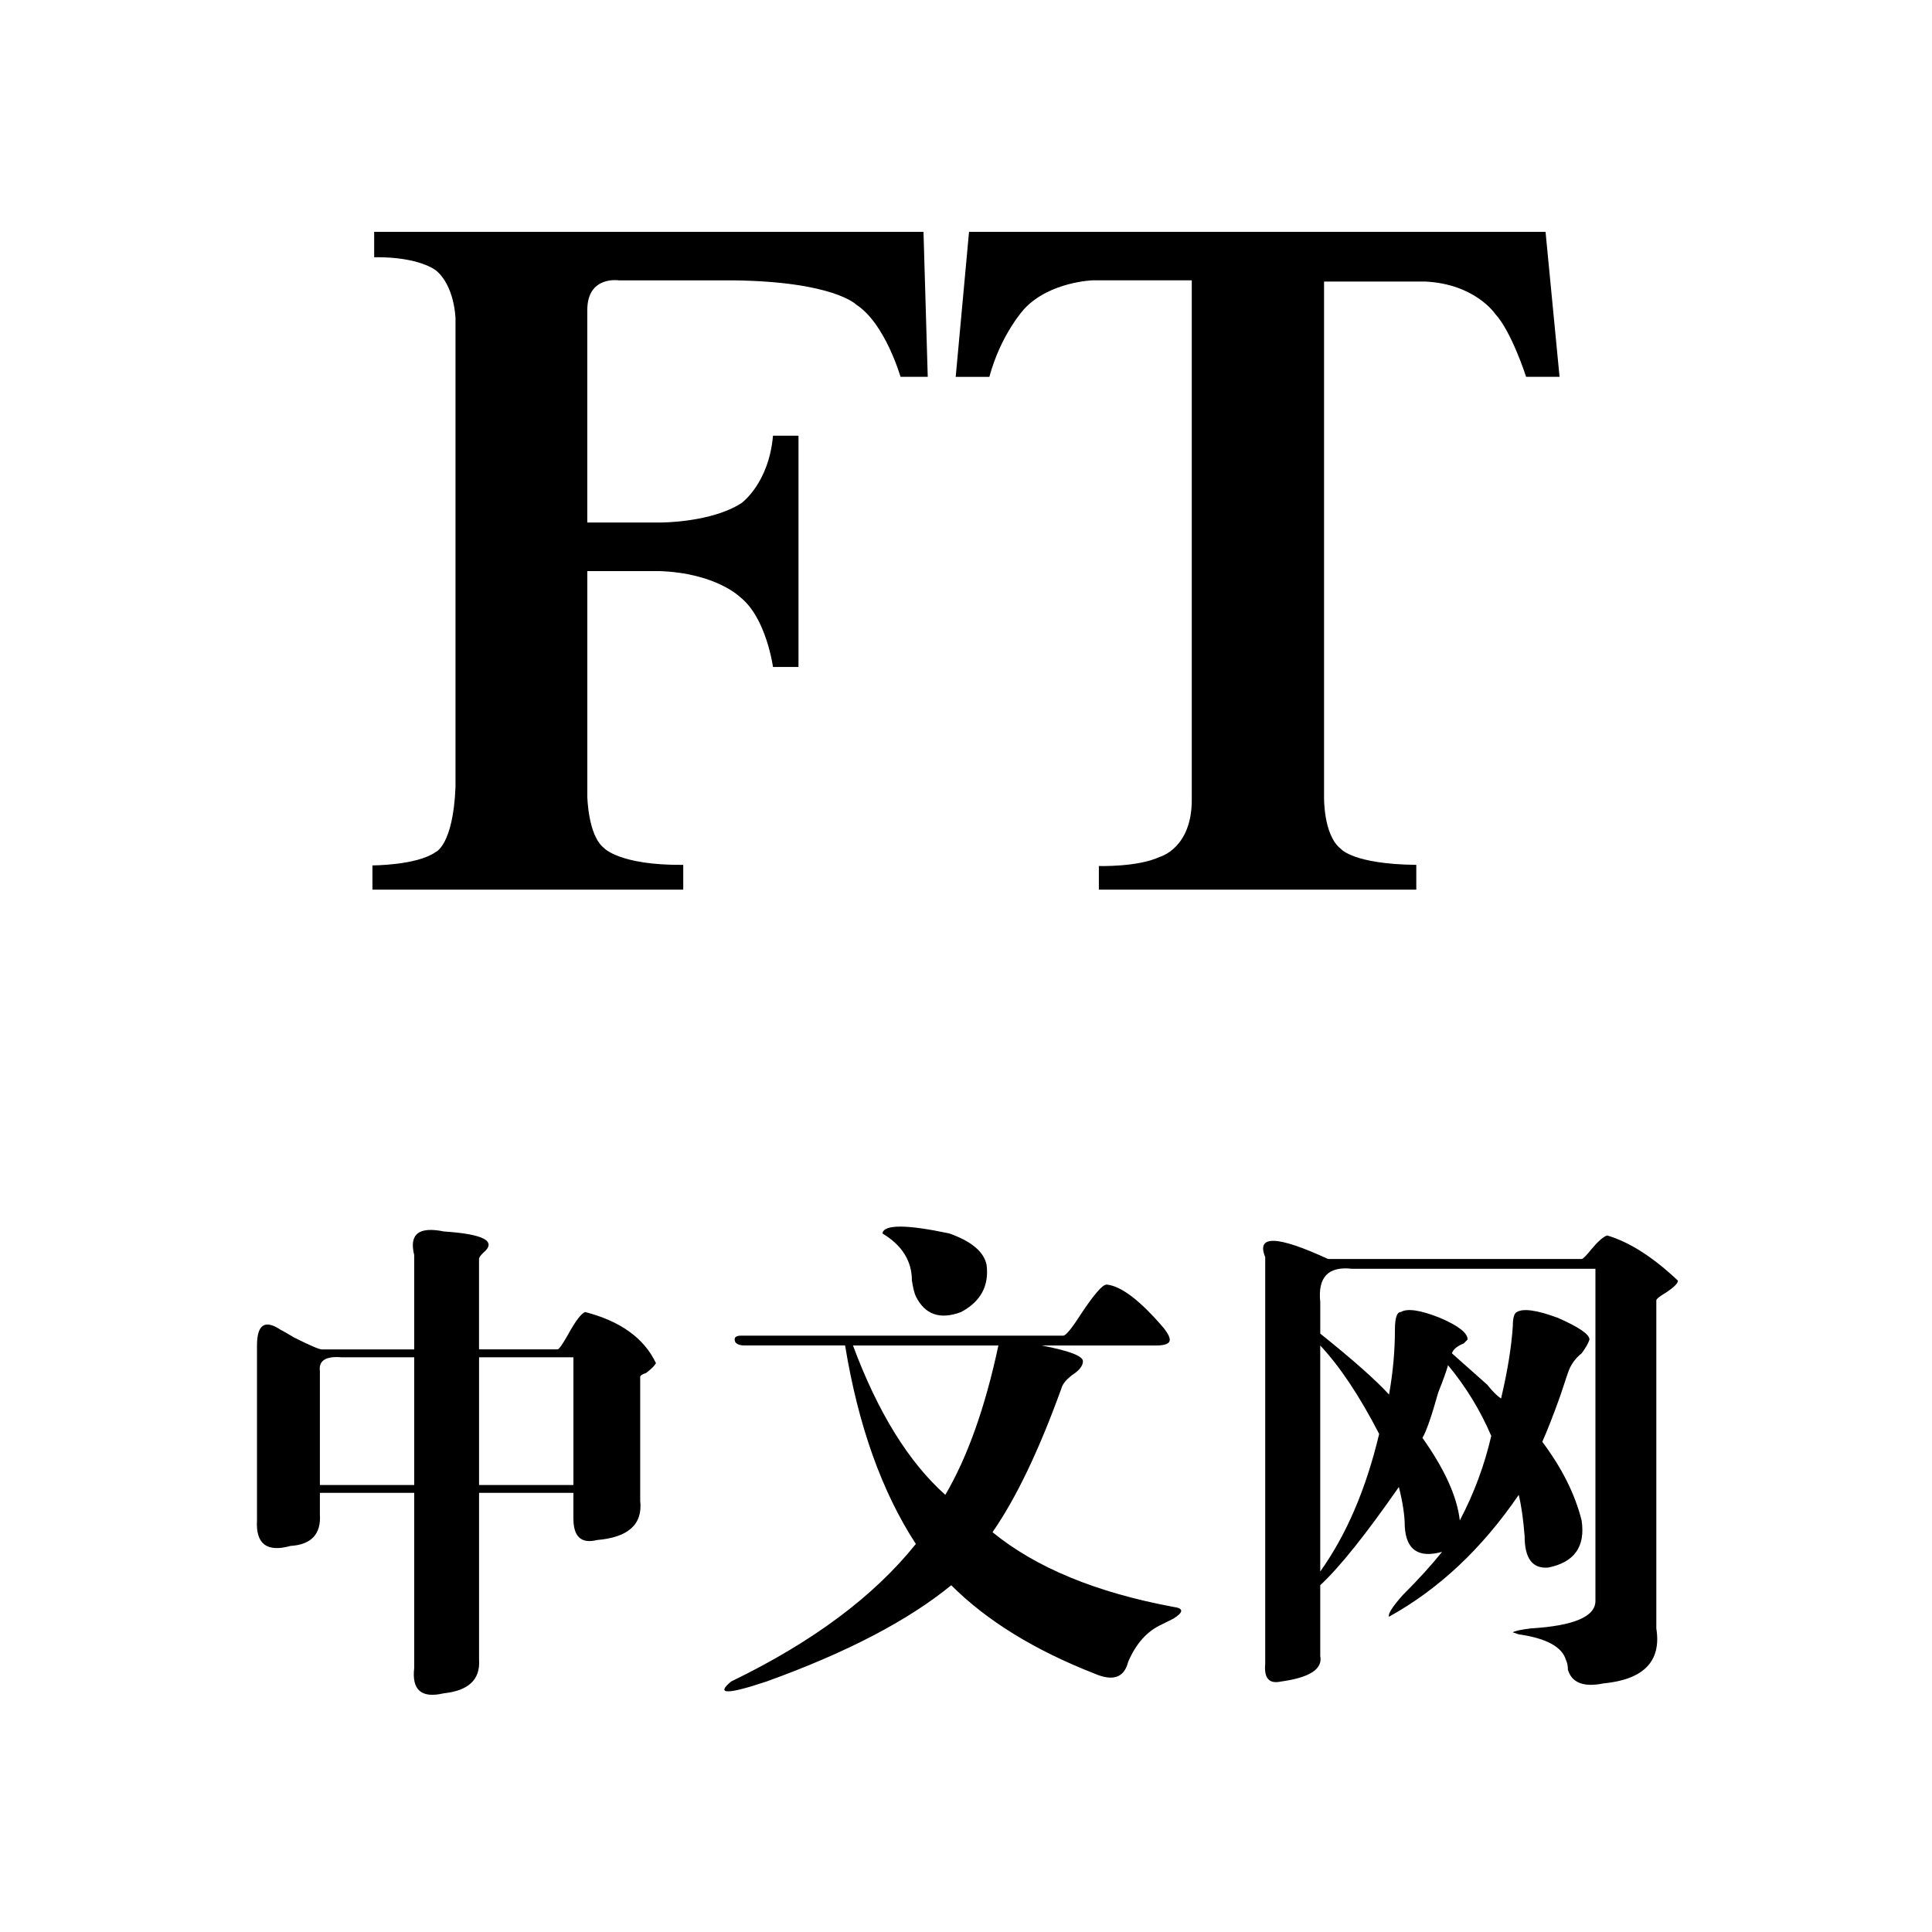
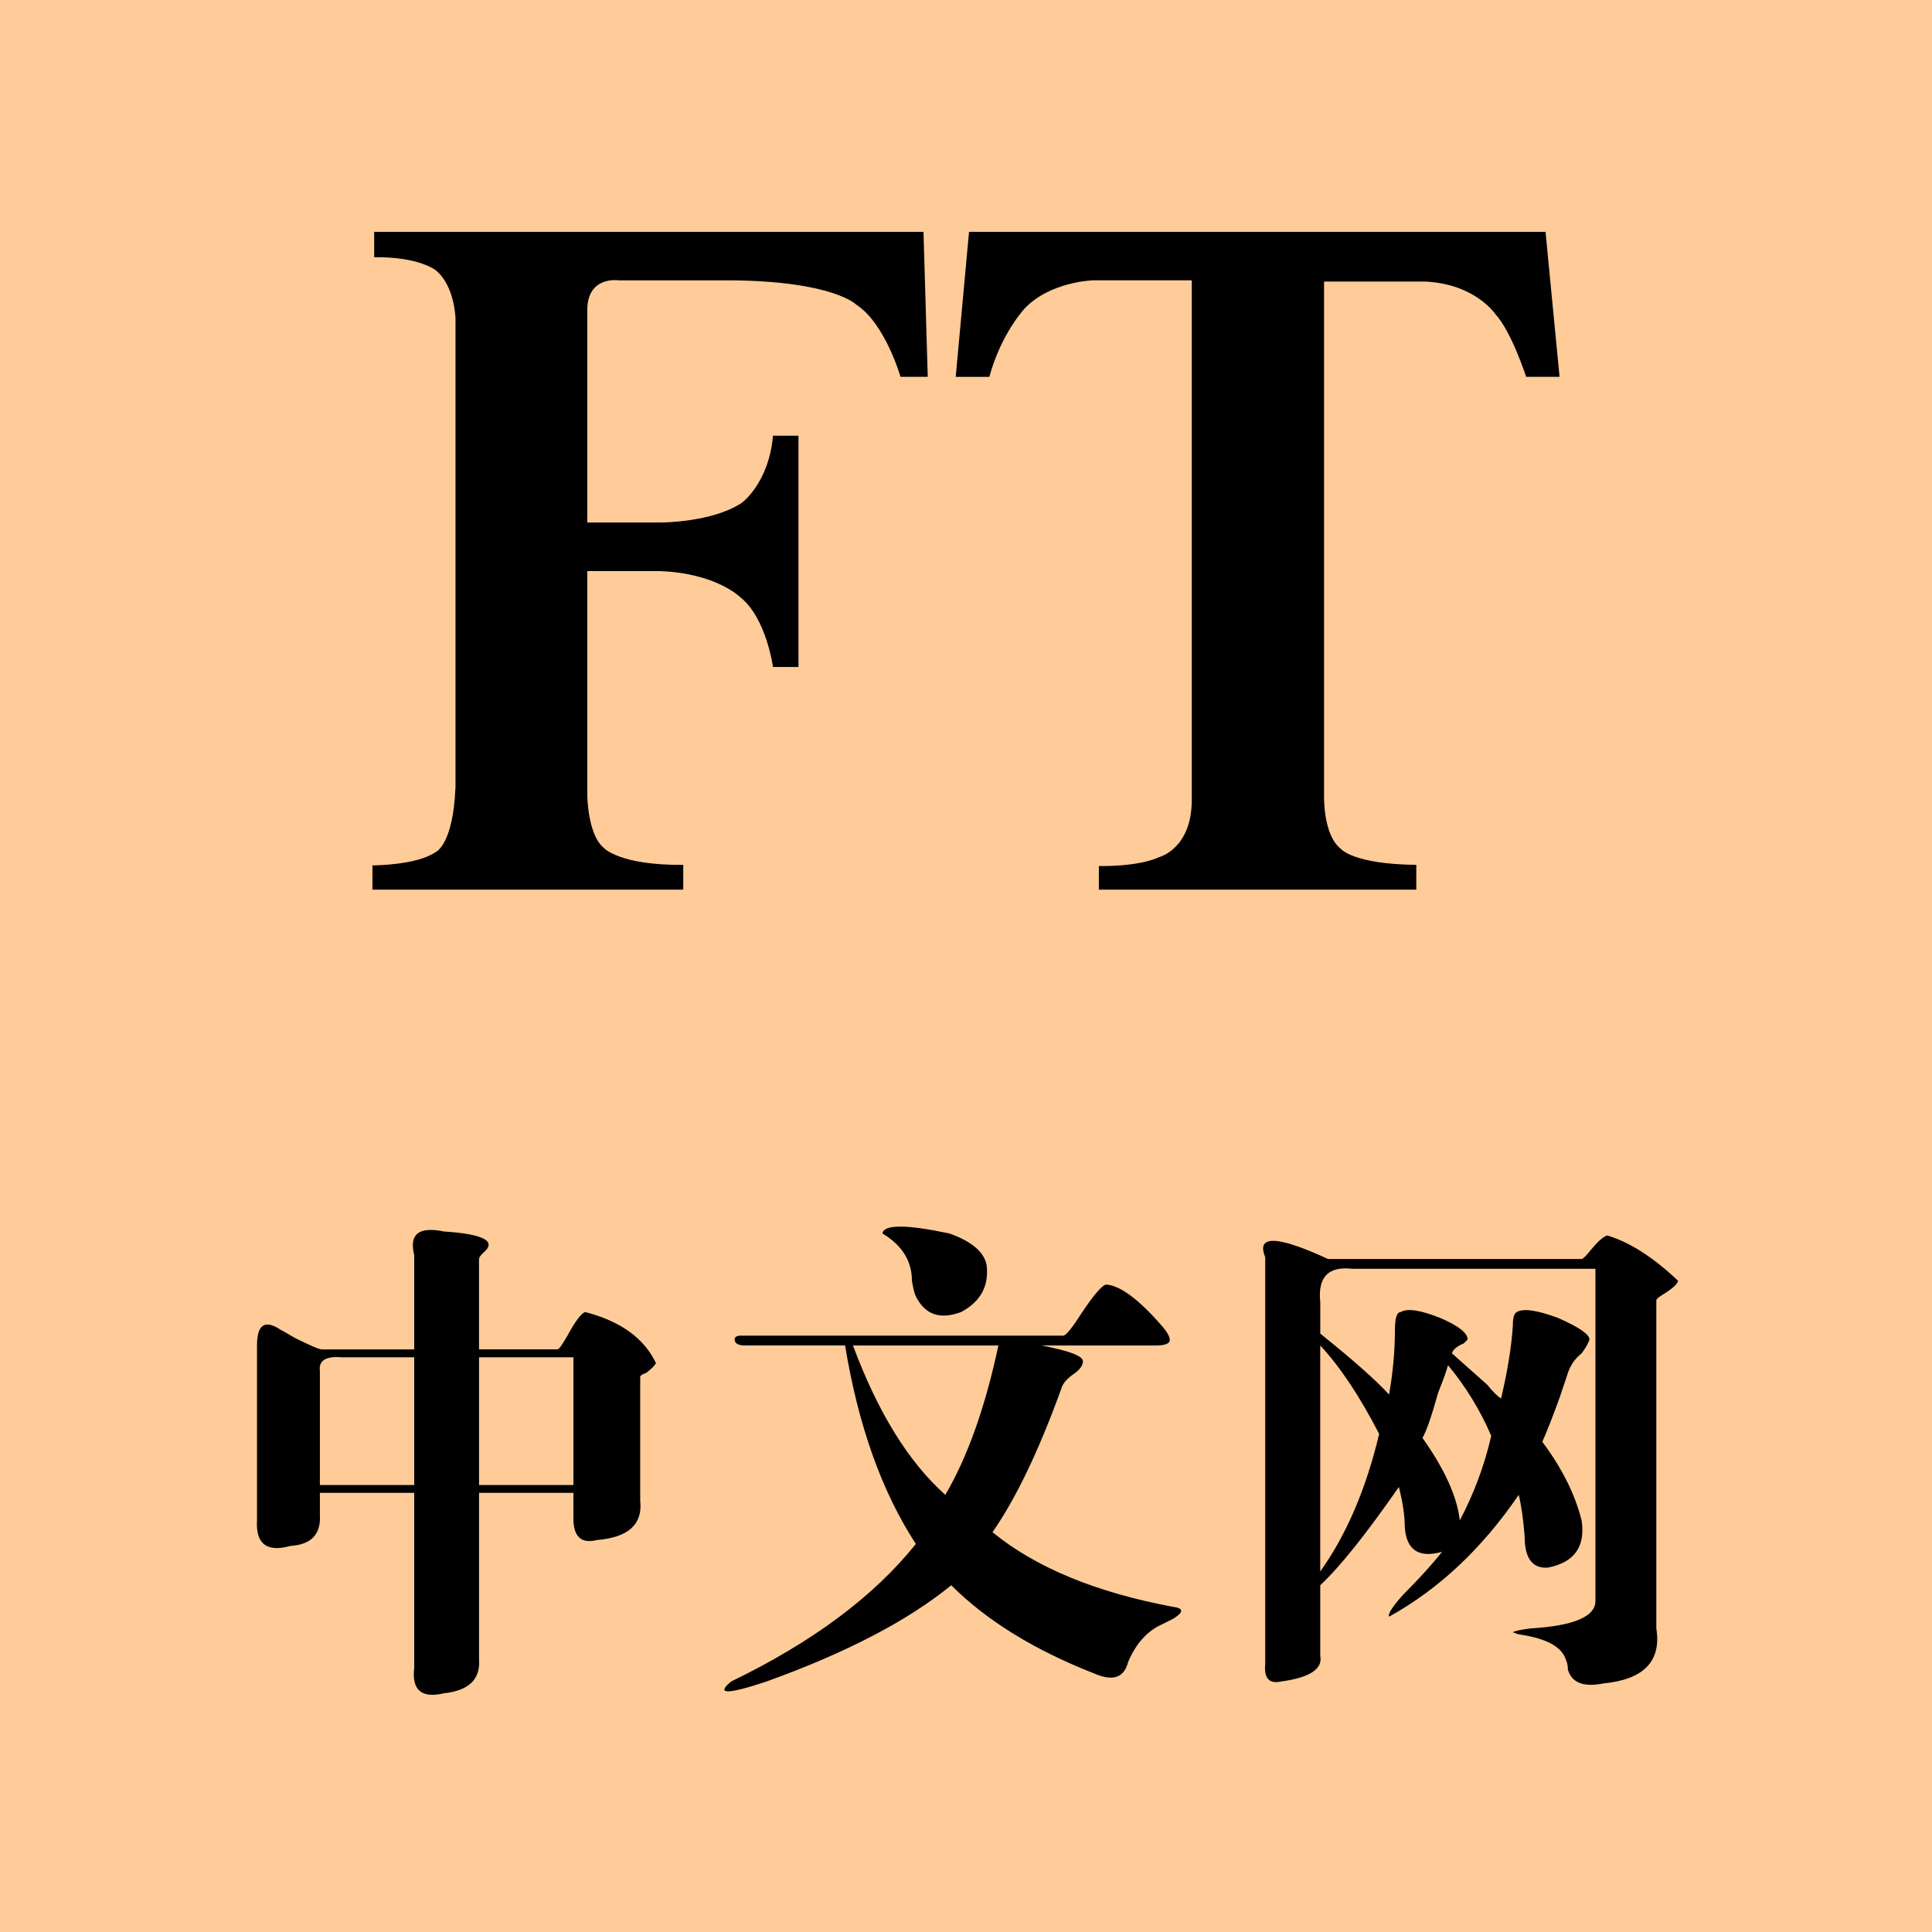
<svg xmlns="http://www.w3.org/2000/svg" width="100" height="100" viewBox="0 0 100 100">
+   <rect width="100%" height="100%" fill="#fc9" />
  <path d="M19.368 12H47.8l.22 7.505H46.61s-.79-2.767-2.295-3.74c0 0-1.16-1.192-6.374-1.254h-5.91s-1.633-.256-1.633 1.54v10.993h3.834s2.6 0 4.146-1.005c0 0 1.414-1.005 1.632-3.486h1.32v11.97h-1.32s-.344-2.547-1.697-3.614c0 0-1.254-1.255-4.204-1.35h-3.71v11.658s.032 2.005.85 2.664c0 0 .783.912 4.116.885v1.283H19.277v-1.256s2.295 0 3.27-.69c0 0 .905-.343 1.03-3.363V16.49s-.032-1.667-1.003-2.486c0 0-.847-.72-3.207-.69V12zM50.157 12h29.84l.725 7.505h-1.73s-.755-2.354-1.608-3.265c0 0-1.033-1.54-3.608-1.667h-5.243v26.61s-.063 2.038.878 2.76c0 0 .632.787 3.896.822v1.283h-16.43v-1.223s2.016.06 3.144-.47c0 0 1.693-.44 1.665-3.018V14.51h-5.123s-2.193.063-3.517 1.446c0 0-1.224 1.288-1.837 3.55h-1.742l.69-7.506zM46.59 63.49c-.577 0-.882.117-.915.354 1.017.61 1.525 1.424 1.525 2.442.067.406.135.678.204.813.473.95 1.254 1.22 2.34.813 1.017-.542 1.457-1.356 1.322-2.44-.137-.68-.78-1.222-1.933-1.63-1.12-.236-1.967-.354-2.543-.354zm-24.268.172c-.81-.013-1.103.42-.882 1.3v4.884h-4.78c-.138 0-.61-.203-1.425-.61-.34-.204-.577-.34-.712-.407-.407-.272-.712-.34-.916-.205-.203.137-.305.476-.305 1.018v9.053c-.07 1.22.51 1.662 1.73 1.323 1.083-.068 1.592-.612 1.525-1.63v-1.118h4.883v9.053c-.137 1.153.372 1.593 1.526 1.323 1.287-.137 1.897-.712 1.83-1.73v-8.646h4.883v1.322c0 .95.406 1.323 1.22 1.12 1.628-.136 2.373-.815 2.238-2.035v-6.41c0-.067.102-.135.305-.203.27-.204.44-.372.51-.51-.612-1.286-1.832-2.17-3.664-2.644-.204.07-.51.475-.916 1.22-.272.476-.442.713-.51.713h-4.068v-4.68c0-.066.067-.168.204-.305.745-.61.066-.98-2.035-1.118a3.454 3.454 0 0 0-.643-.08zm60.865.284c-.203.068-.475.305-.814.712-.27.34-.44.508-.508.508H68.742c-2.645-1.22-3.73-1.253-3.255-.1V86.12c-.068.746.204 1.05.814.916 1.492-.204 2.17-.646 2.035-1.323v-3.662c1.018-.95 2.373-2.645 4.07-5.086.203.814.304 1.492.304 2.034.066 1.222.71 1.664 1.932 1.324-.543.68-1.22 1.424-2.034 2.237-.544.612-.78.986-.712 1.12 2.576-1.424 4.814-3.525 6.713-6.306.134.543.236 1.255.305 2.136 0 1.154.406 1.696 1.22 1.627 1.356-.27 1.933-1.084 1.73-2.44-.34-1.357-1.018-2.712-2.035-4.07.27-.61.575-1.39.916-2.34l.407-1.22a2.14 2.14 0 0 1 .712-1.018c.204-.27.34-.51.407-.713 0-.27-.543-.644-1.627-1.12-1.086-.406-1.798-.507-2.137-.304-.136.07-.203.305-.203.712-.07 1.085-.272 2.34-.61 3.764-.204-.136-.443-.373-.713-.713l-1.83-1.628c.066-.205.27-.373.61-.51l.203-.203c0-.34-.475-.712-1.424-1.12-1.017-.406-1.695-.507-2.034-.304-.203 0-.305.305-.305.916 0 1.084-.1 2.204-.304 3.356-.68-.746-1.866-1.796-3.56-3.154v-1.627c-.137-1.288.407-1.865 1.627-1.73h12.615v17.192c0 .814-1.12 1.29-3.358 1.424-.544.07-.85.138-.915.204l.305.102c1.424.204 2.238.644 2.44 1.322.068.136.103.306.103.51.204.676.814.915 1.83.71 2.102-.202 3.018-1.153 2.747-2.847V67.304c0-.067.17-.204.51-.407.406-.27.61-.474.61-.61-1.29-1.22-2.51-2-3.663-2.34zM57.27 66.49c-.202 0-.644.508-1.32 1.525-.476.747-.782 1.118-.917 1.118H38.35c-.27 0-.373.102-.304.306.066.135.236.202.508.202h5.188c.677 4.138 1.897 7.563 3.662 10.274-2.172 2.714-5.358 5.087-9.563 7.12-.812.678-.202.678 1.832 0 4.136-1.49 7.325-3.152 9.563-4.983 1.83 1.83 4.306 3.357 7.426 4.578.95.408 1.527.204 1.73-.61.407-.95.983-1.592 1.73-1.933.135-.066.338-.168.61-.305.542-.338.542-.54 0-.61-4.002-.745-7.12-2.035-9.36-3.866 1.222-1.762 2.407-4.237 3.56-7.426.068-.27.307-.54.713-.813.27-.204.407-.407.407-.61 0-.27-.712-.543-2.136-.814h5.9c.407 0 .644-.067.712-.204.067-.136-.035-.373-.305-.713-1.22-1.424-2.203-2.17-2.95-2.238zm-13.12 3.153h7.526c-.678 3.188-1.594 5.764-2.746 7.73-1.9-1.694-3.494-4.272-4.78-7.73zm24.185 0c1.017 1.085 2.034 2.61 3.05 4.577-.677 2.848-1.695 5.223-3.05 7.12V69.644zm-50.944.6c.09-.002.184.002.285.01h3.764v6.612h-4.883v-5.9c-.06-.474.22-.715.834-.723zm7.406.01h4.883v6.612h-4.884v-6.612zm50.15.407a14.867 14.867 0 0 1 2.24 3.662 18.057 18.057 0 0 1-1.628 4.374c-.137-1.22-.78-2.645-1.933-4.272.203-.34.473-1.12.813-2.34.27-.677.44-1.152.51-1.424z" />
</svg>
